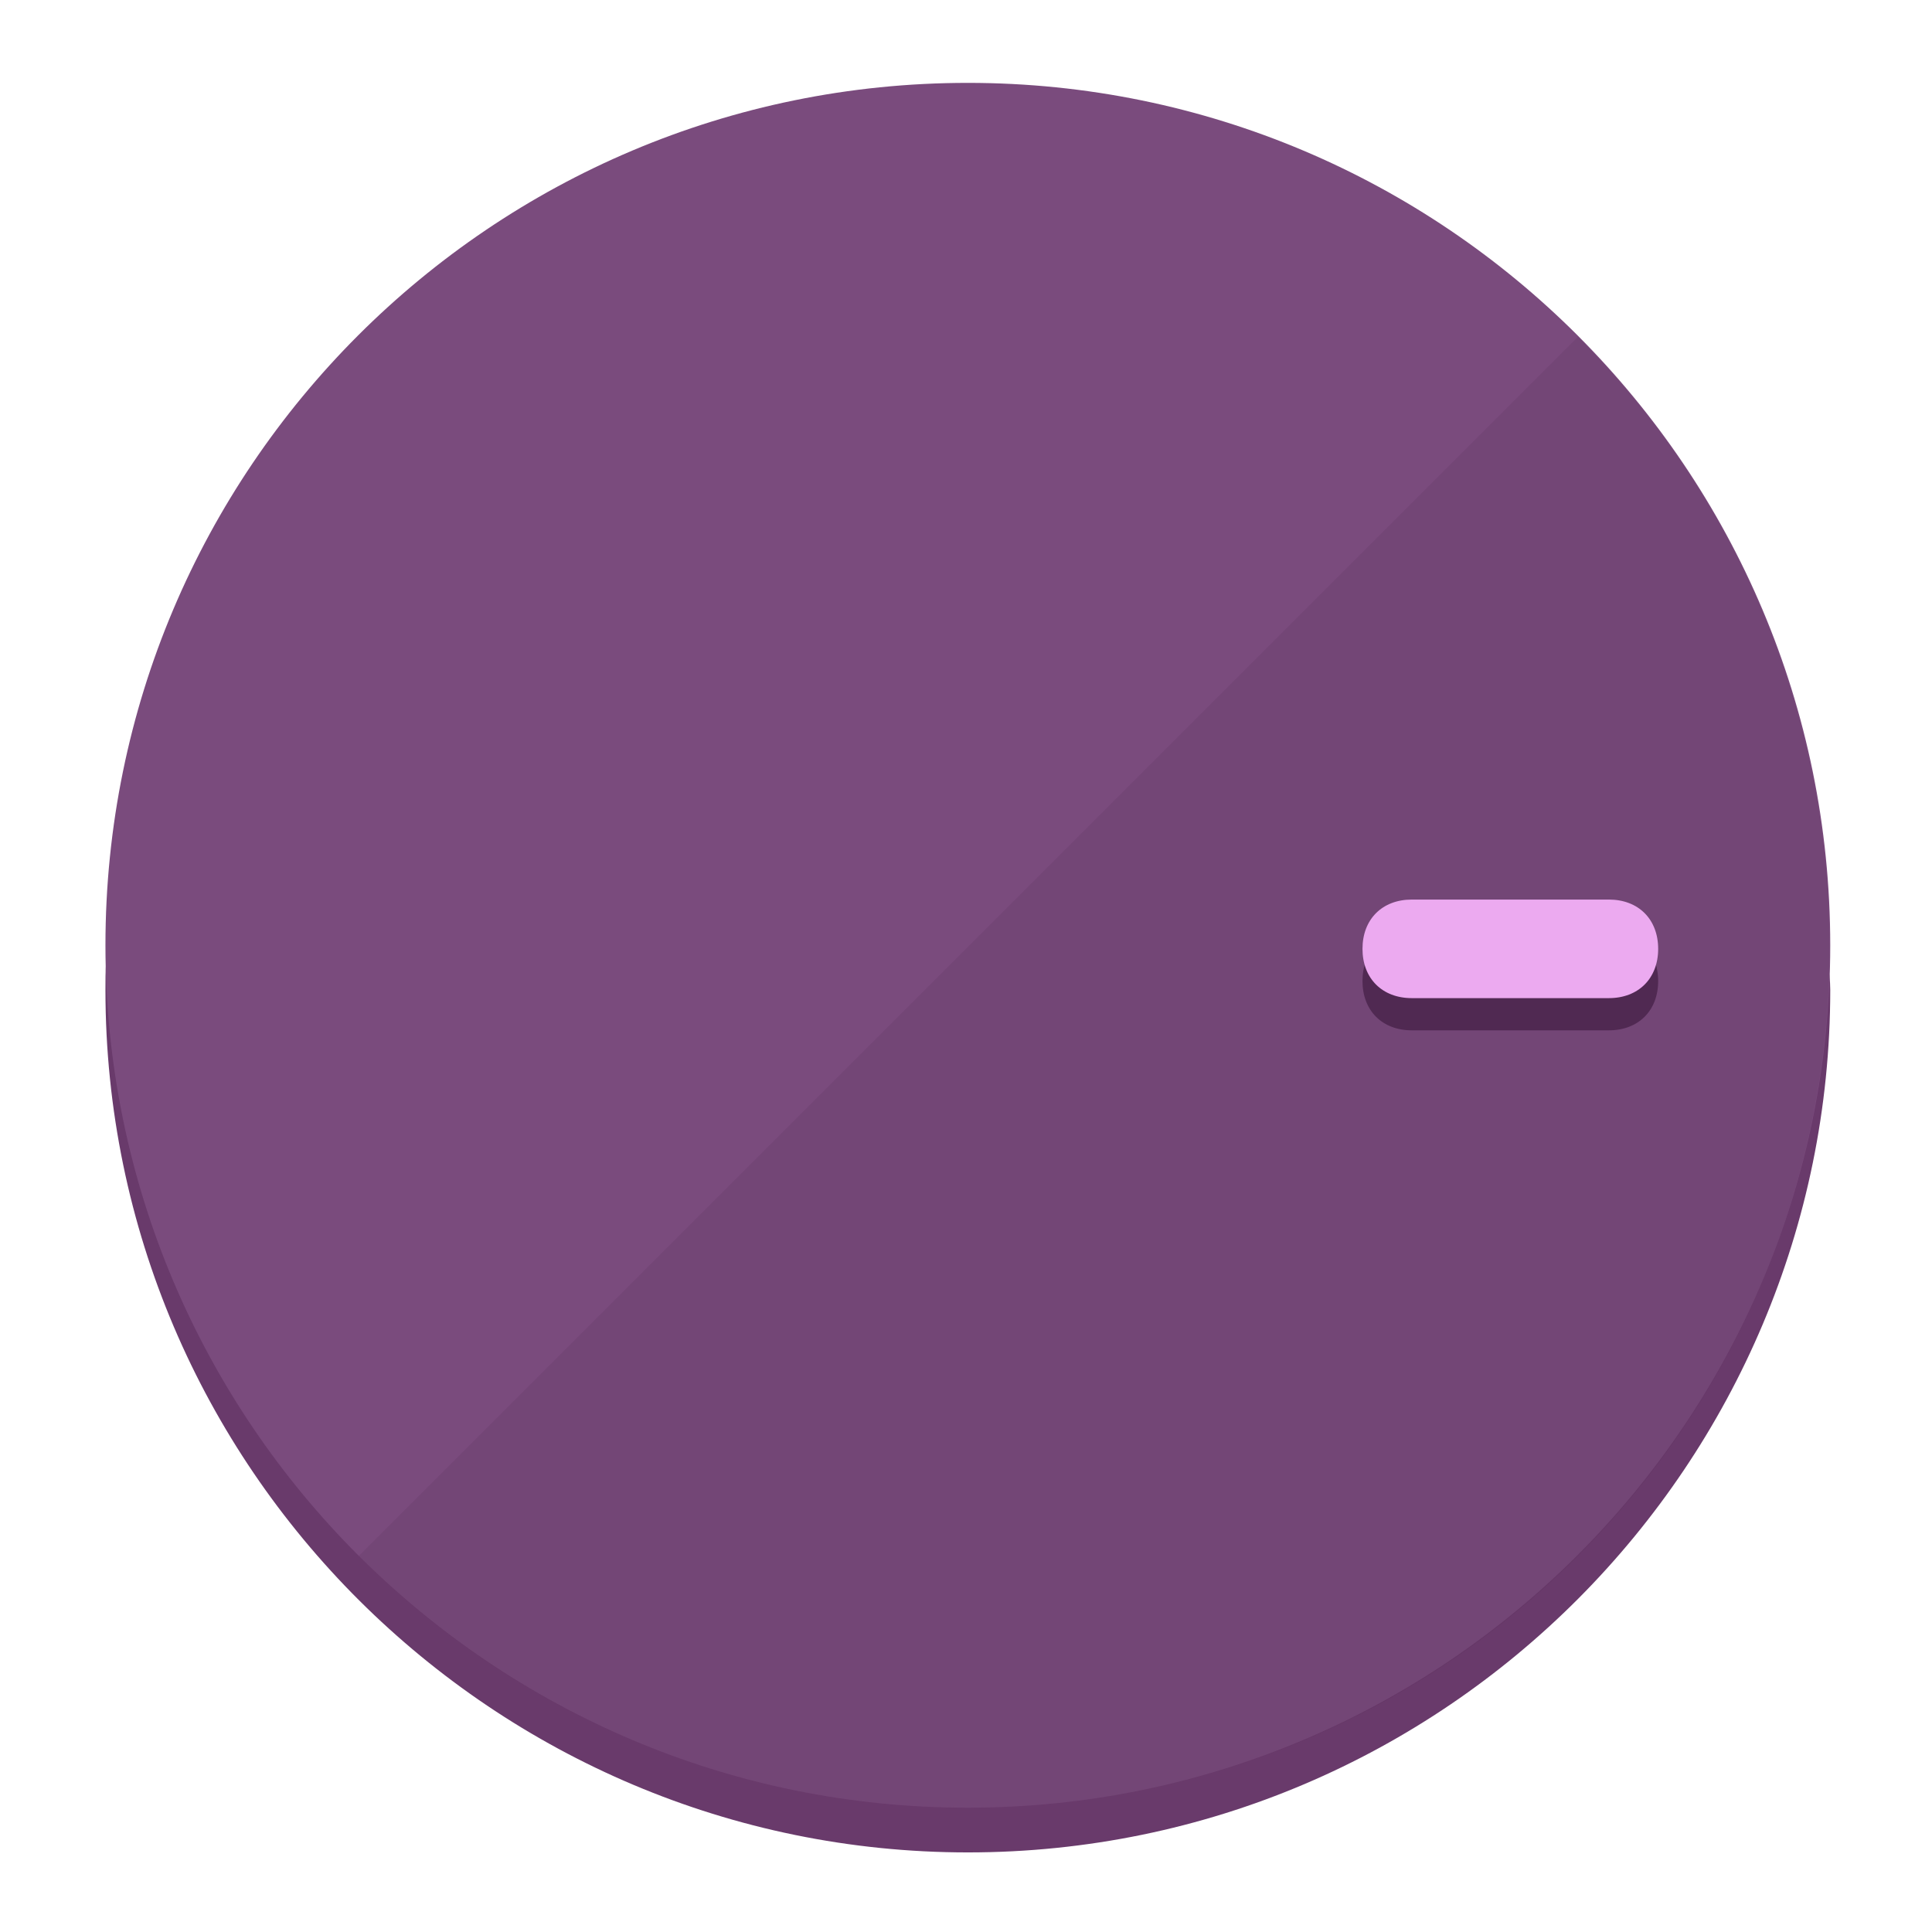
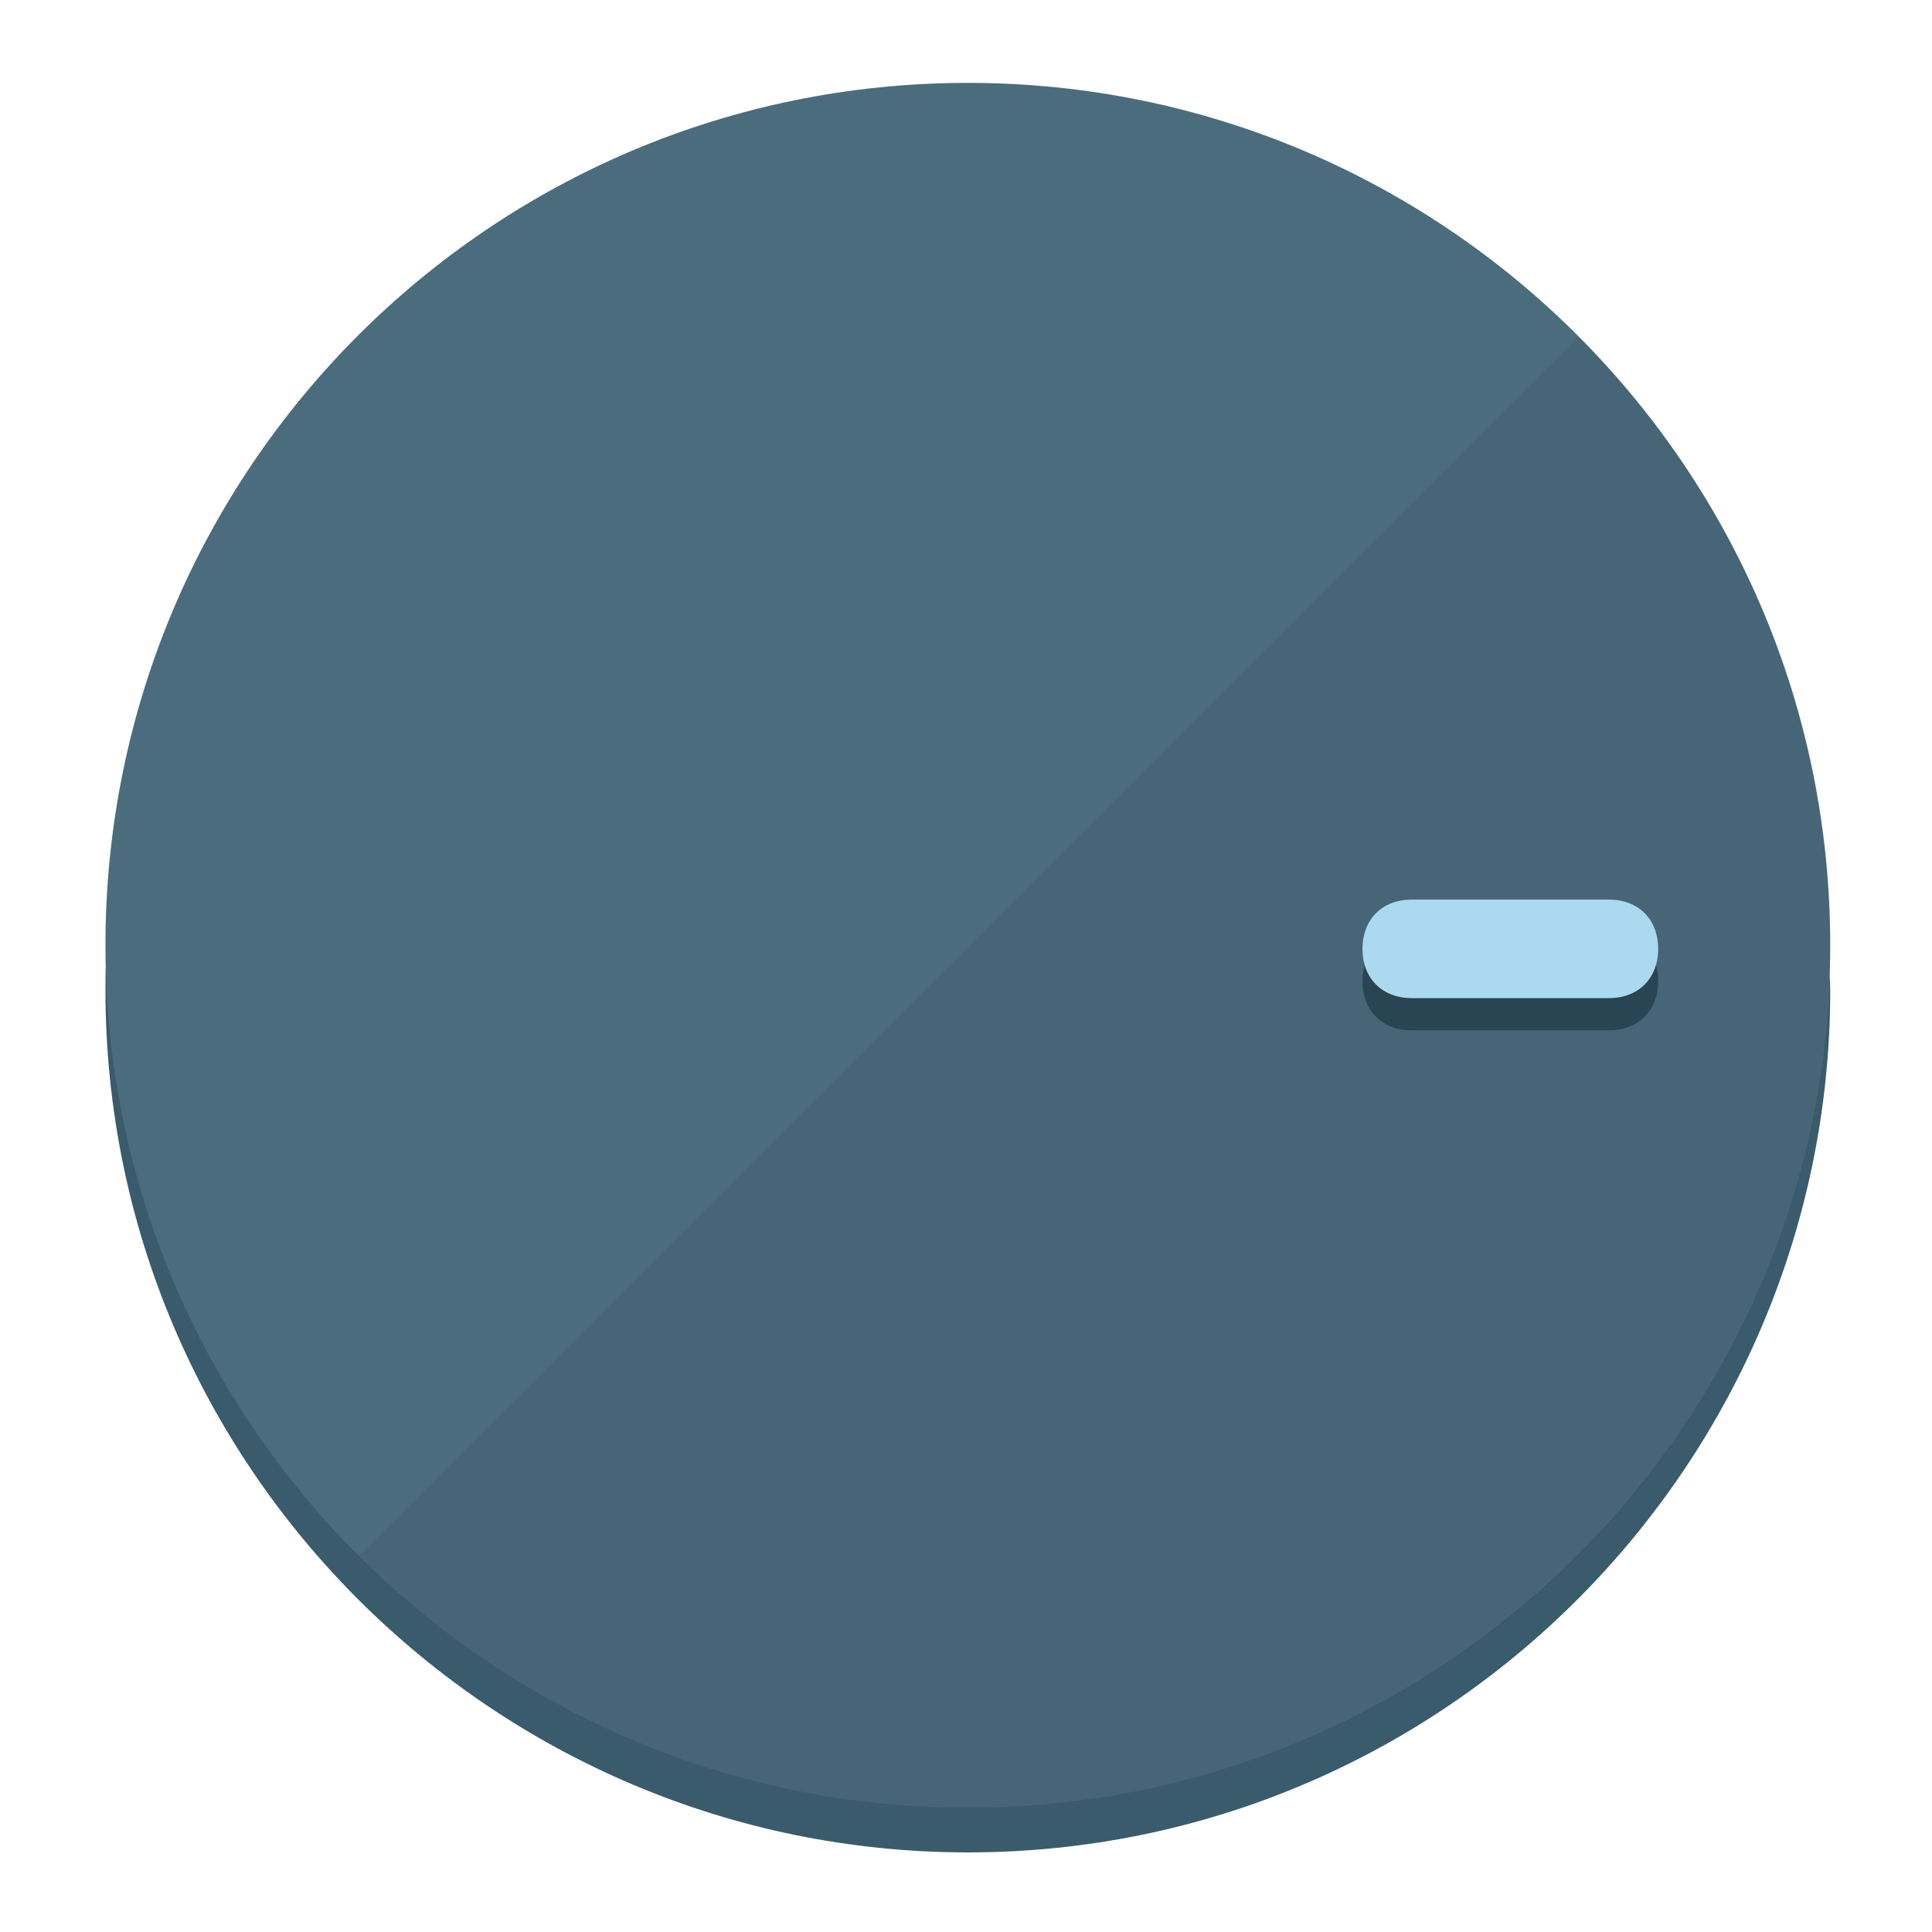
<svg xmlns="http://www.w3.org/2000/svg" height="120px" width="120px" version="1.1" id="Layer_1" viewBox="0 0 496.8 496.8" xml:space="preserve">
  <defs id="defs23" />
  <g id="g3158">
-     <path style="display:inline;fill:#693A6B;fill-opacity:1;stroke-width:1.584" d="m 248.875,445.92 c 116.582,0 212.89,-91.238 220.493,-205.286 0,5.069 1.267,8.87 1.267,13.939 0,121.651 -98.842,221.76 -221.76,221.76 -121.651,0 -221.76,-98.842 -221.76,-221.76 0,-5.069 0,-8.87 1.267,-13.939 7.603,114.048 103.91,205.286 220.493,205.286 z" id="path8" />
-     <circle style="display:inline;fill:#7A4B7D;fill-opacity:1;stroke-width:1.584" cx="248.875" cy="243.071" r="221.76" id="circle12" />
-     <path style="display:inline;fill:#502952;fill-opacity:0.154;stroke-width:1.587" d="m 405.744,86.606 c 86.308,86.308 86.308,227.193 0,313.5 -86.308,86.308 -227.193,86.308 -313.5,0" id="path14" />
+     <path style="display:inline;fill:#3A5B6B;fill-opacity:1;stroke-width:1.584" d="m 248.875,445.92 c 116.582,0 212.89,-91.238 220.493,-205.286 0,5.069 1.267,8.87 1.267,13.939 0,121.651 -98.842,221.76 -221.76,221.76 -121.651,0 -221.76,-98.842 -221.76,-221.76 0,-5.069 0,-8.87 1.267,-13.939 7.603,114.048 103.91,205.286 220.493,205.286 z" id="path8" />
+     <circle style="display:inline;fill:#4B6C7D;fill-opacity:1;stroke-width:1.584" cx="248.875" cy="243.071" r="221.76" id="circle12" />
+     <path style="display:inline;fill:#294452;fill-opacity:0.154;stroke-width:1.587" d="m 405.744,86.606 c 86.308,86.308 86.308,227.193 0,313.5 -86.308,86.308 -227.193,86.308 -313.5,0" id="path14" />
  </g>
  <g id="g3198">
    <circle style="display:none;fill:#000000;fill-opacity:0;stroke-width:1.584" cx="243.582" cy="-248.467" r="221.76" id="circle12-3" transform="rotate(90)" />
-     <path style="display:inline;fill:#502952;fill-opacity:1;stroke-width:1.584" d="m 363.026,264.942 c -7.603,0 -12.672,-5.069 -12.672,-12.672 v 0 c 0,-7.603 5.069,-12.672 12.672,-12.672 h 50.688 c 7.603,0 12.672,5.069 12.672,12.672 v 0 c 0,7.603 -5.069,12.672 -12.672,12.672 z" id="path3789" />
-     <path style="display:inline;fill:#ECAAF0;stroke-width:1.584" d="m 363.026,256.662 c -7.603,0 -12.672,-5.069 -12.672,-12.672 v 0 c 0,-7.603 5.069,-12.672 12.672,-12.672 h 50.688 c 7.603,0 12.672,5.069 12.672,12.672 v 0 c 0,7.603 -5.069,12.672 -12.672,12.672 z" id="path915" />
+     <path style="display:inline;fill:#294452;fill-opacity:1;stroke-width:1.584" d="m 363.026,264.942 c -7.603,0 -12.672,-5.069 -12.672,-12.672 v 0 c 0,-7.603 5.069,-12.672 12.672,-12.672 h 50.688 c 7.603,0 12.672,5.069 12.672,12.672 v 0 c 0,7.603 -5.069,12.672 -12.672,12.672 z" id="path3789" />
+     <path style="display:inline;fill:#AAD9F0;stroke-width:1.584" d="m 363.026,256.662 c -7.603,0 -12.672,-5.069 -12.672,-12.672 v 0 c 0,-7.603 5.069,-12.672 12.672,-12.672 h 50.688 c 7.603,0 12.672,5.069 12.672,12.672 v 0 c 0,7.603 -5.069,12.672 -12.672,12.672 z" id="path915" />
  </g>
</svg>
